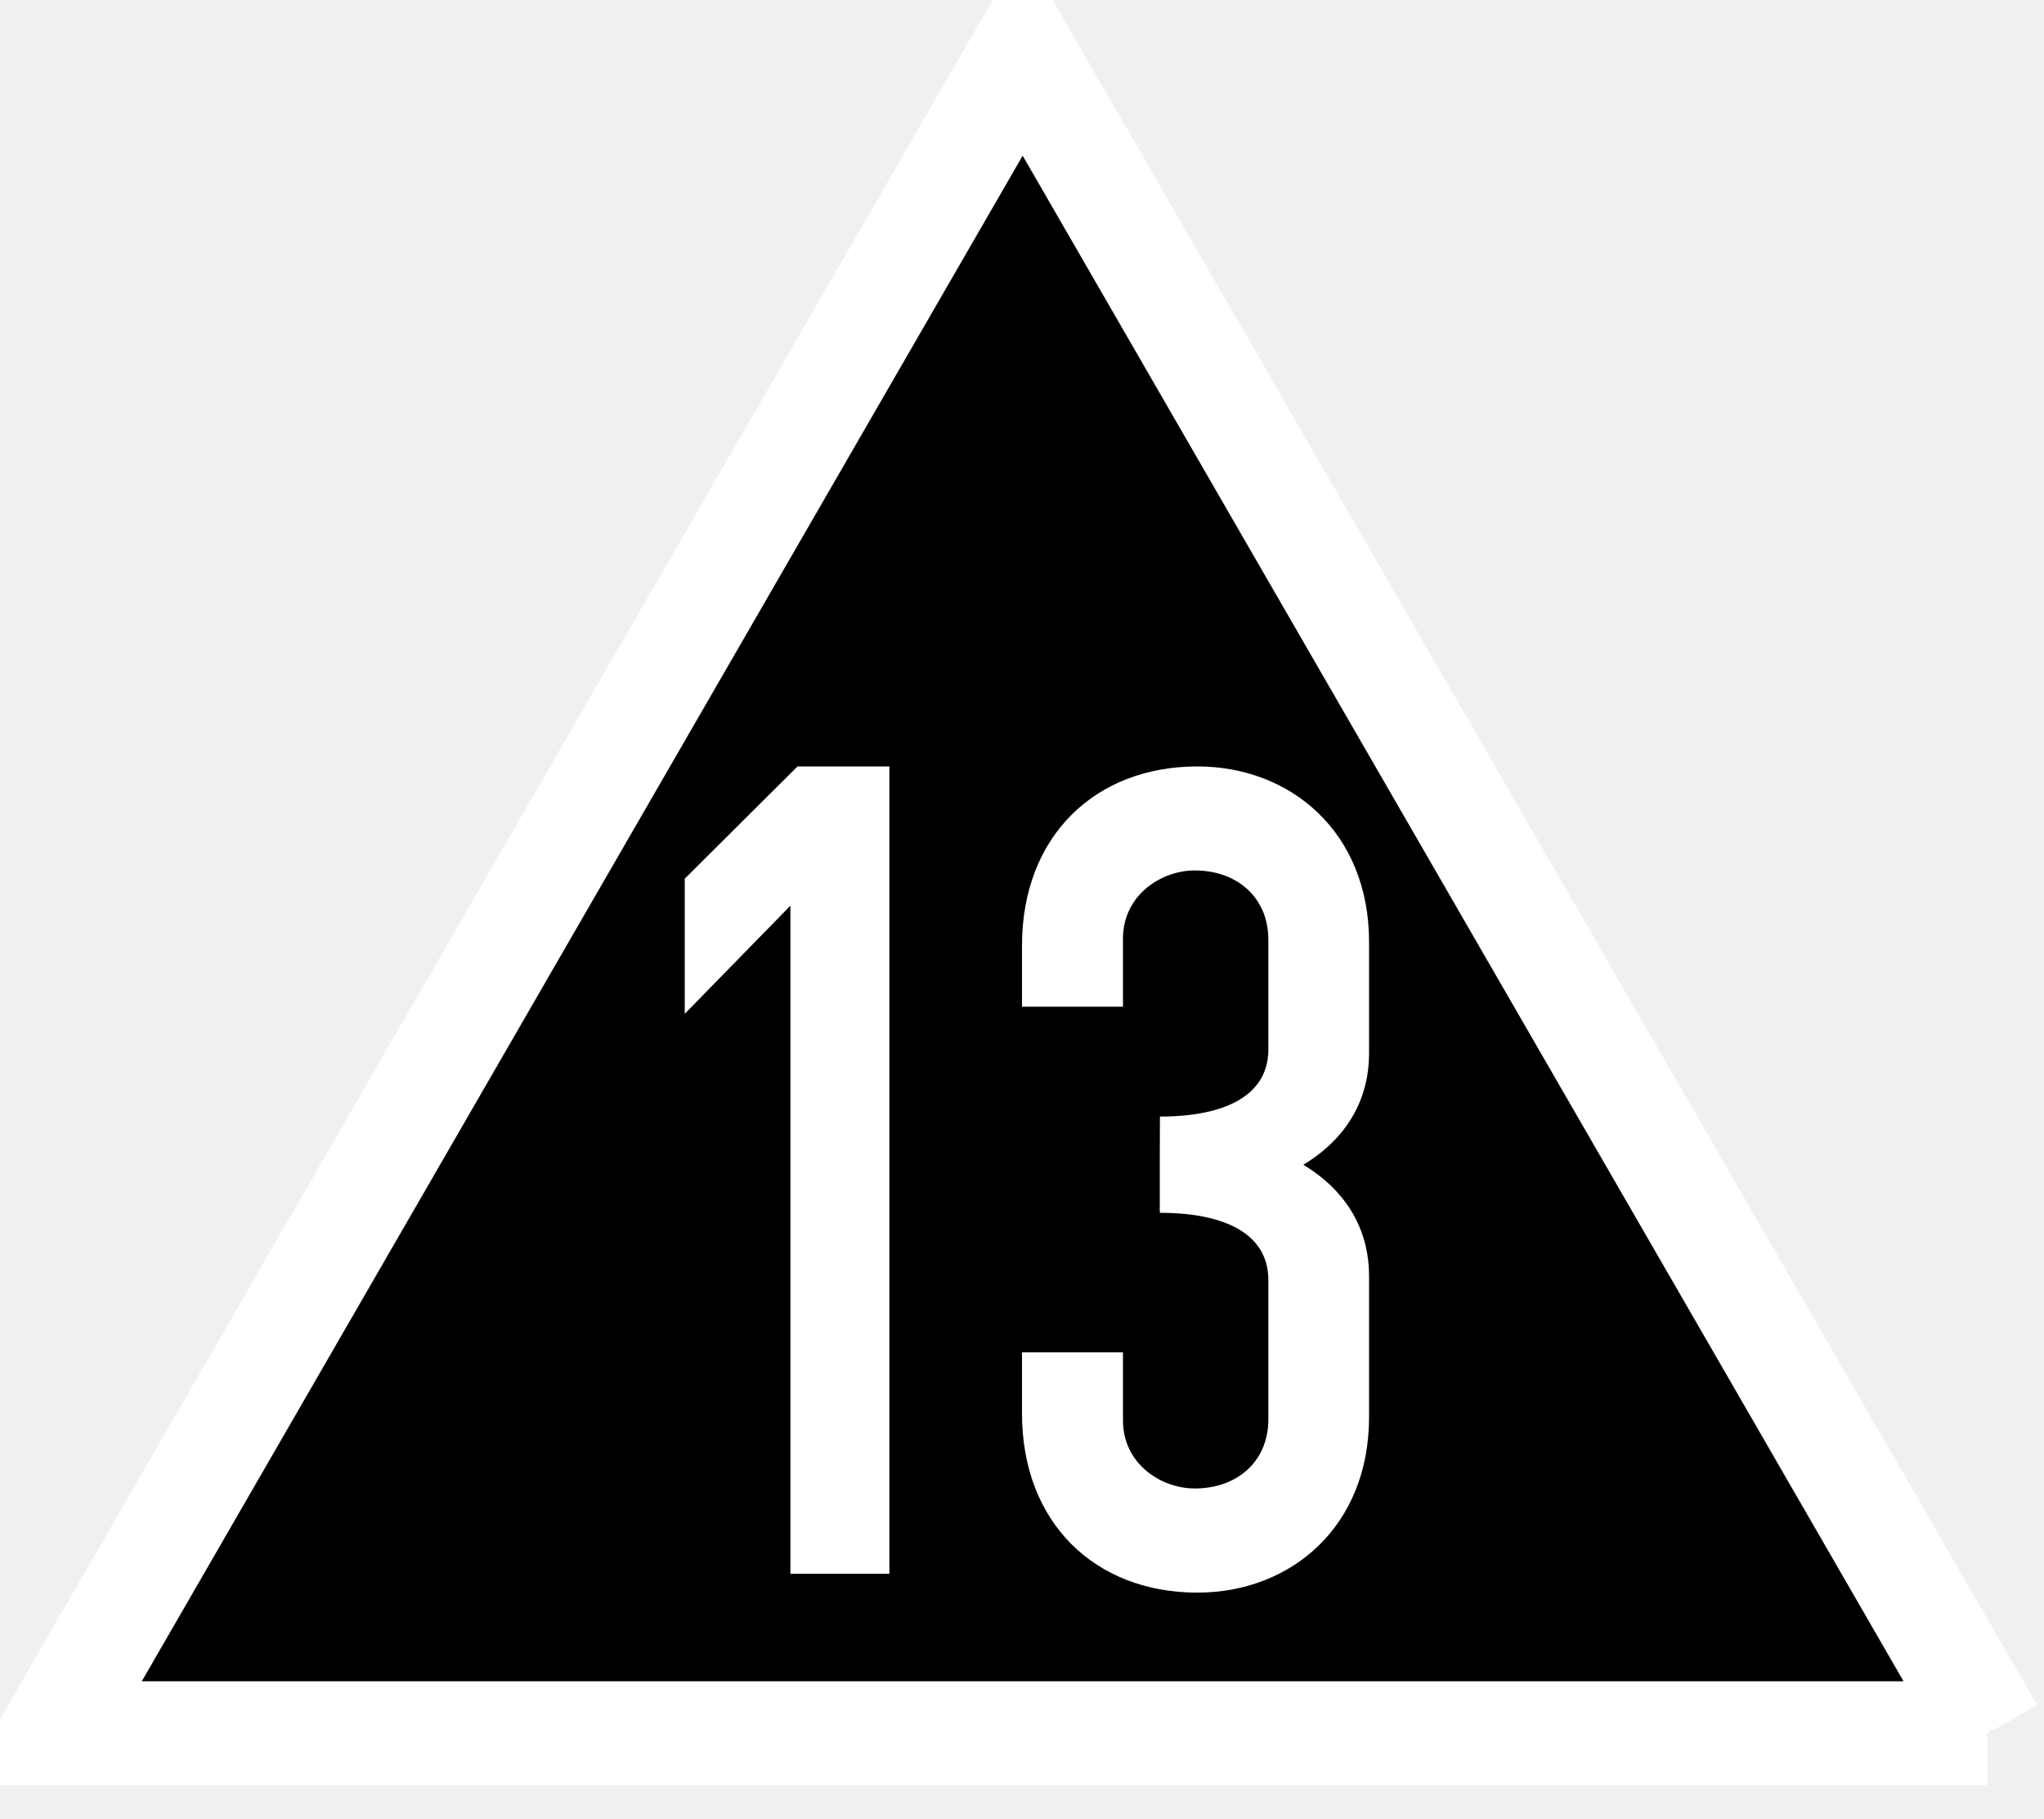
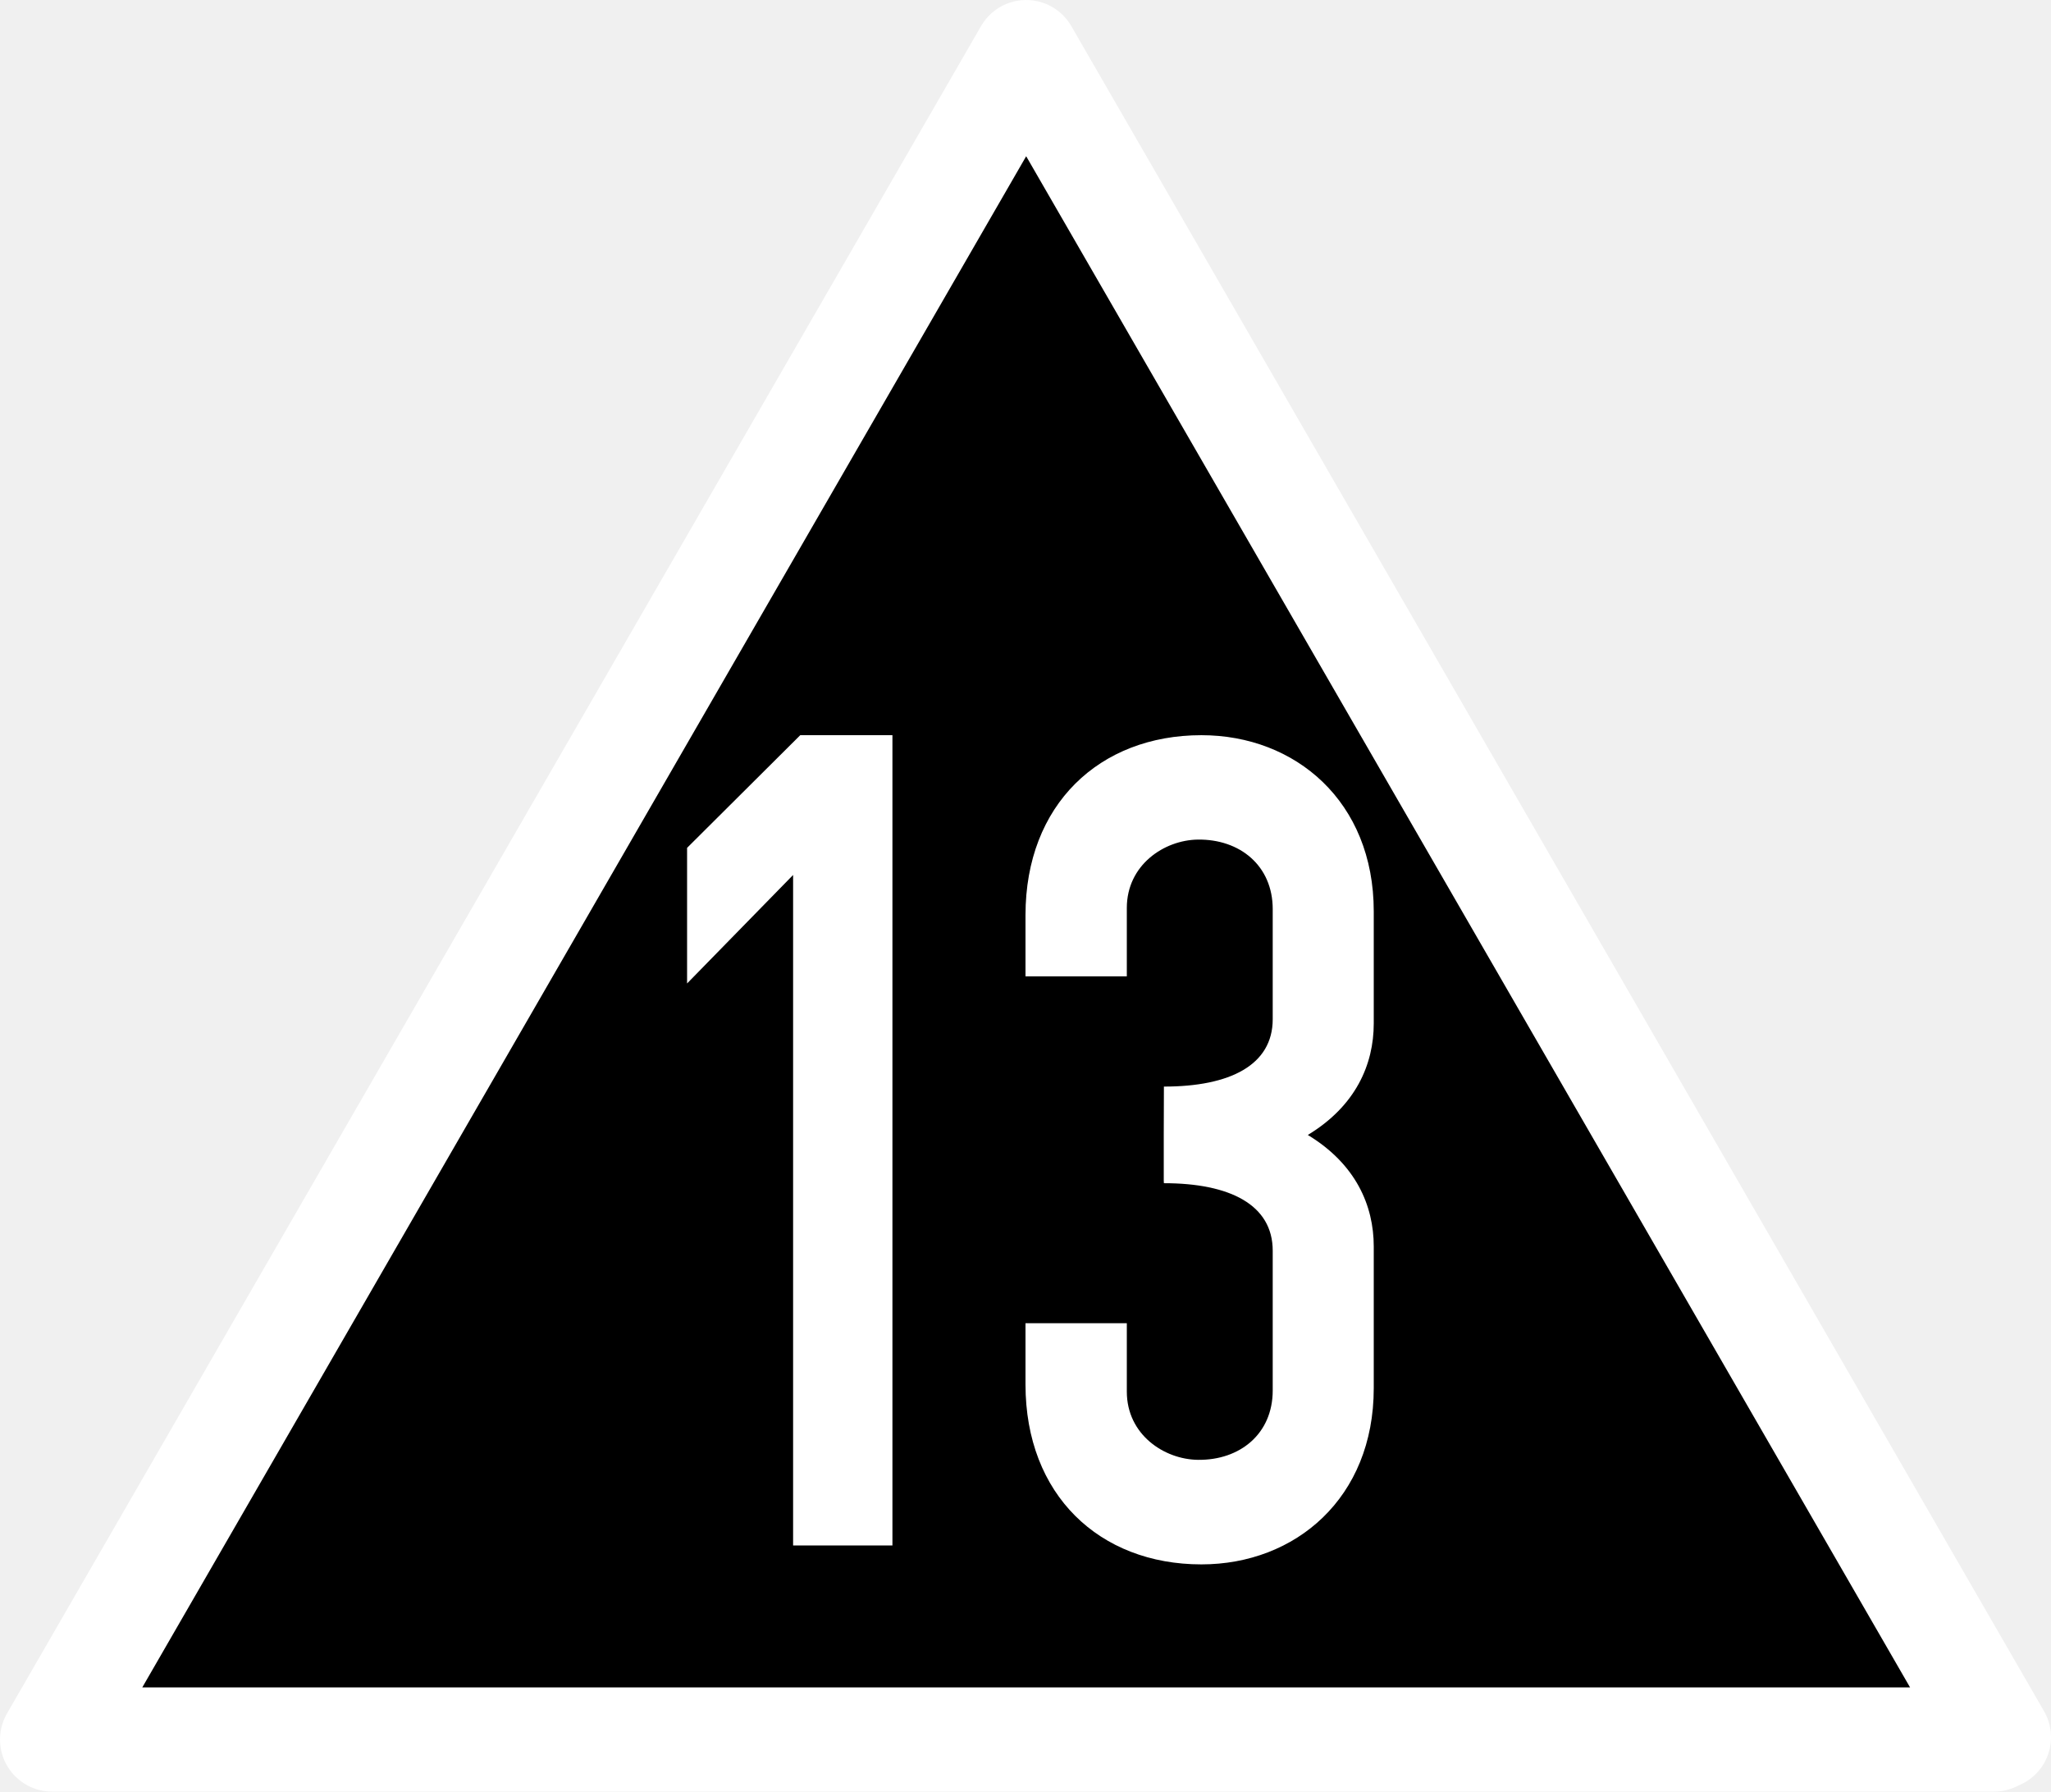
- <svg xmlns="http://www.w3.org/2000/svg" width="200px" height="178px" viewBox="0 0 200 178" version="1.1">
-   <description>Created with Sketch (http://www.bohemiancoding.com/sketch)</description>
-   <defs />
-   <g id="Page-1" stroke="none" stroke-width="1" fill="none" fill-rule="evenodd">
-     <g id="Zs3_60_Tafel" transform="translate(5, 5)" stroke="#FFFFFF" stroke-width="10.155" fill="#000000">
-       <g id="layer1" transform="translate(0, 0.31782)">
-         <path d="M189.438,164.285 L0.078,164.285 L95.065,-0.239 L189.922,164.059" id="path3047" />
-       </g>
-     </g>
-     <path d="M78.036,75 L67,85.986 L67,99.207 L77.338,88.629 L77.338,154 L87.024,154 L87.024,75 L78.036,75 Z" id="rect4089" fill="#FFFFFF" />
-     <path d="M100,92.539 L100,98.514 L109.88,98.514 L109.88,91.847 C109.88,87.654 113.519,85.225 116.807,85.18 C120.91,85.125 124.106,87.73 124.106,91.958 L124.106,102.692 C124.106,107.163 119.952,109.262 113.495,109.262 L113.495,109.525 C113.491,109.524 113.481,113.978 113.481,113.978 L113.481,118.432 C113.486,118.431 113.495,118.681 113.495,118.681 C119.952,118.681 124.106,120.794 124.106,125.265 L124.106,138.89 C124.106,143.118 120.91,145.709 116.807,145.654 C113.519,145.609 109.88,143.194 109.88,139.001 L109.88,132.334 L100,132.334 L100,138.309 C100,149.077 107.215,155.848 117.152,155.848 C126.329,155.848 133.959,149.375 133.959,138.669 L133.959,124.85 C133.959,120.866 132.212,116.813 127.528,113.978 C132.212,111.144 133.959,107.091 133.959,103.107 L133.959,92.179 C133.959,81.473 126.329,75 117.152,75 C107.215,75 100,81.771 100,92.539 Z" id="path3830" fill="#FFFFFF" />
+ <svg xmlns="http://www.w3.org/2000/svg" width="200" height="174.68" id="svg2" version="1.1">
+   <defs id="defs4" />
+   <g id="layer1" transform="translate(0,-877.6822)">
+     <path style="color:#000000;fill:#000000;fill-opacity:1;stroke:#ffffff;stroke-width:10.155;stroke-linecap:round;stroke-linejoin:round;stroke-miterlimit:4;stroke-opacity:1;stroke-dasharray:none;stroke-dashoffset:0;marker:none;visibility:visible;display:inline;overflow:visible;enable-background:accumulate" d="m 194.438,1047.285 -189.36,0 94.988,-164.524 94.857,164.298" id="path3047" />
+     <path style="fill:#ffffff;fill-rule:evenodd;stroke:none" id="rect4089" d="M 78.036,949.362 67,960.348 l 0,13.222 10.338,-10.578 0,65.371 9.686,0 0,-79 -8.987,0 z" />
+     <path style="fill:#ffffff;fill-rule:evenodd;stroke:none" id="path3830" d="m 100,966.901 0,5.975 9.88,0 0,-6.667 c 0,-4.193 3.639,-6.623 6.927,-6.667 4.103,-0.055 7.3,2.55 7.3,6.778 l 0,10.734 c 0,4.471 -4.155,6.57 -10.611,6.57 l 0,0.263 c -0.005,-10e-4 -0.014,4.454 -0.014,4.454 l 0,4.454 c 0.005,-10e-4 0.014,0.249 0.014,0.249 6.456,0 10.611,2.113 10.611,6.584 l 0,13.624 c 0,4.228 -3.196,6.819 -7.3,6.764 -3.288,-0.044 -6.927,-2.46 -6.927,-6.653 l 0,-6.667 -9.88,0 0,5.975 c 0,10.768 7.215,17.539 17.152,17.539 9.177,0 16.807,-6.473 16.807,-17.179 l 0,-13.818 c 0,-3.984 -1.747,-8.037 -6.43,-10.872 4.683,-2.835 6.43,-6.888 6.43,-10.872 l 0,-10.927 c 0,-10.706 -7.63,-17.179 -16.807,-17.179 -9.937,0 -17.152,6.771 -17.152,17.539 z" />
  </g>
</svg>
